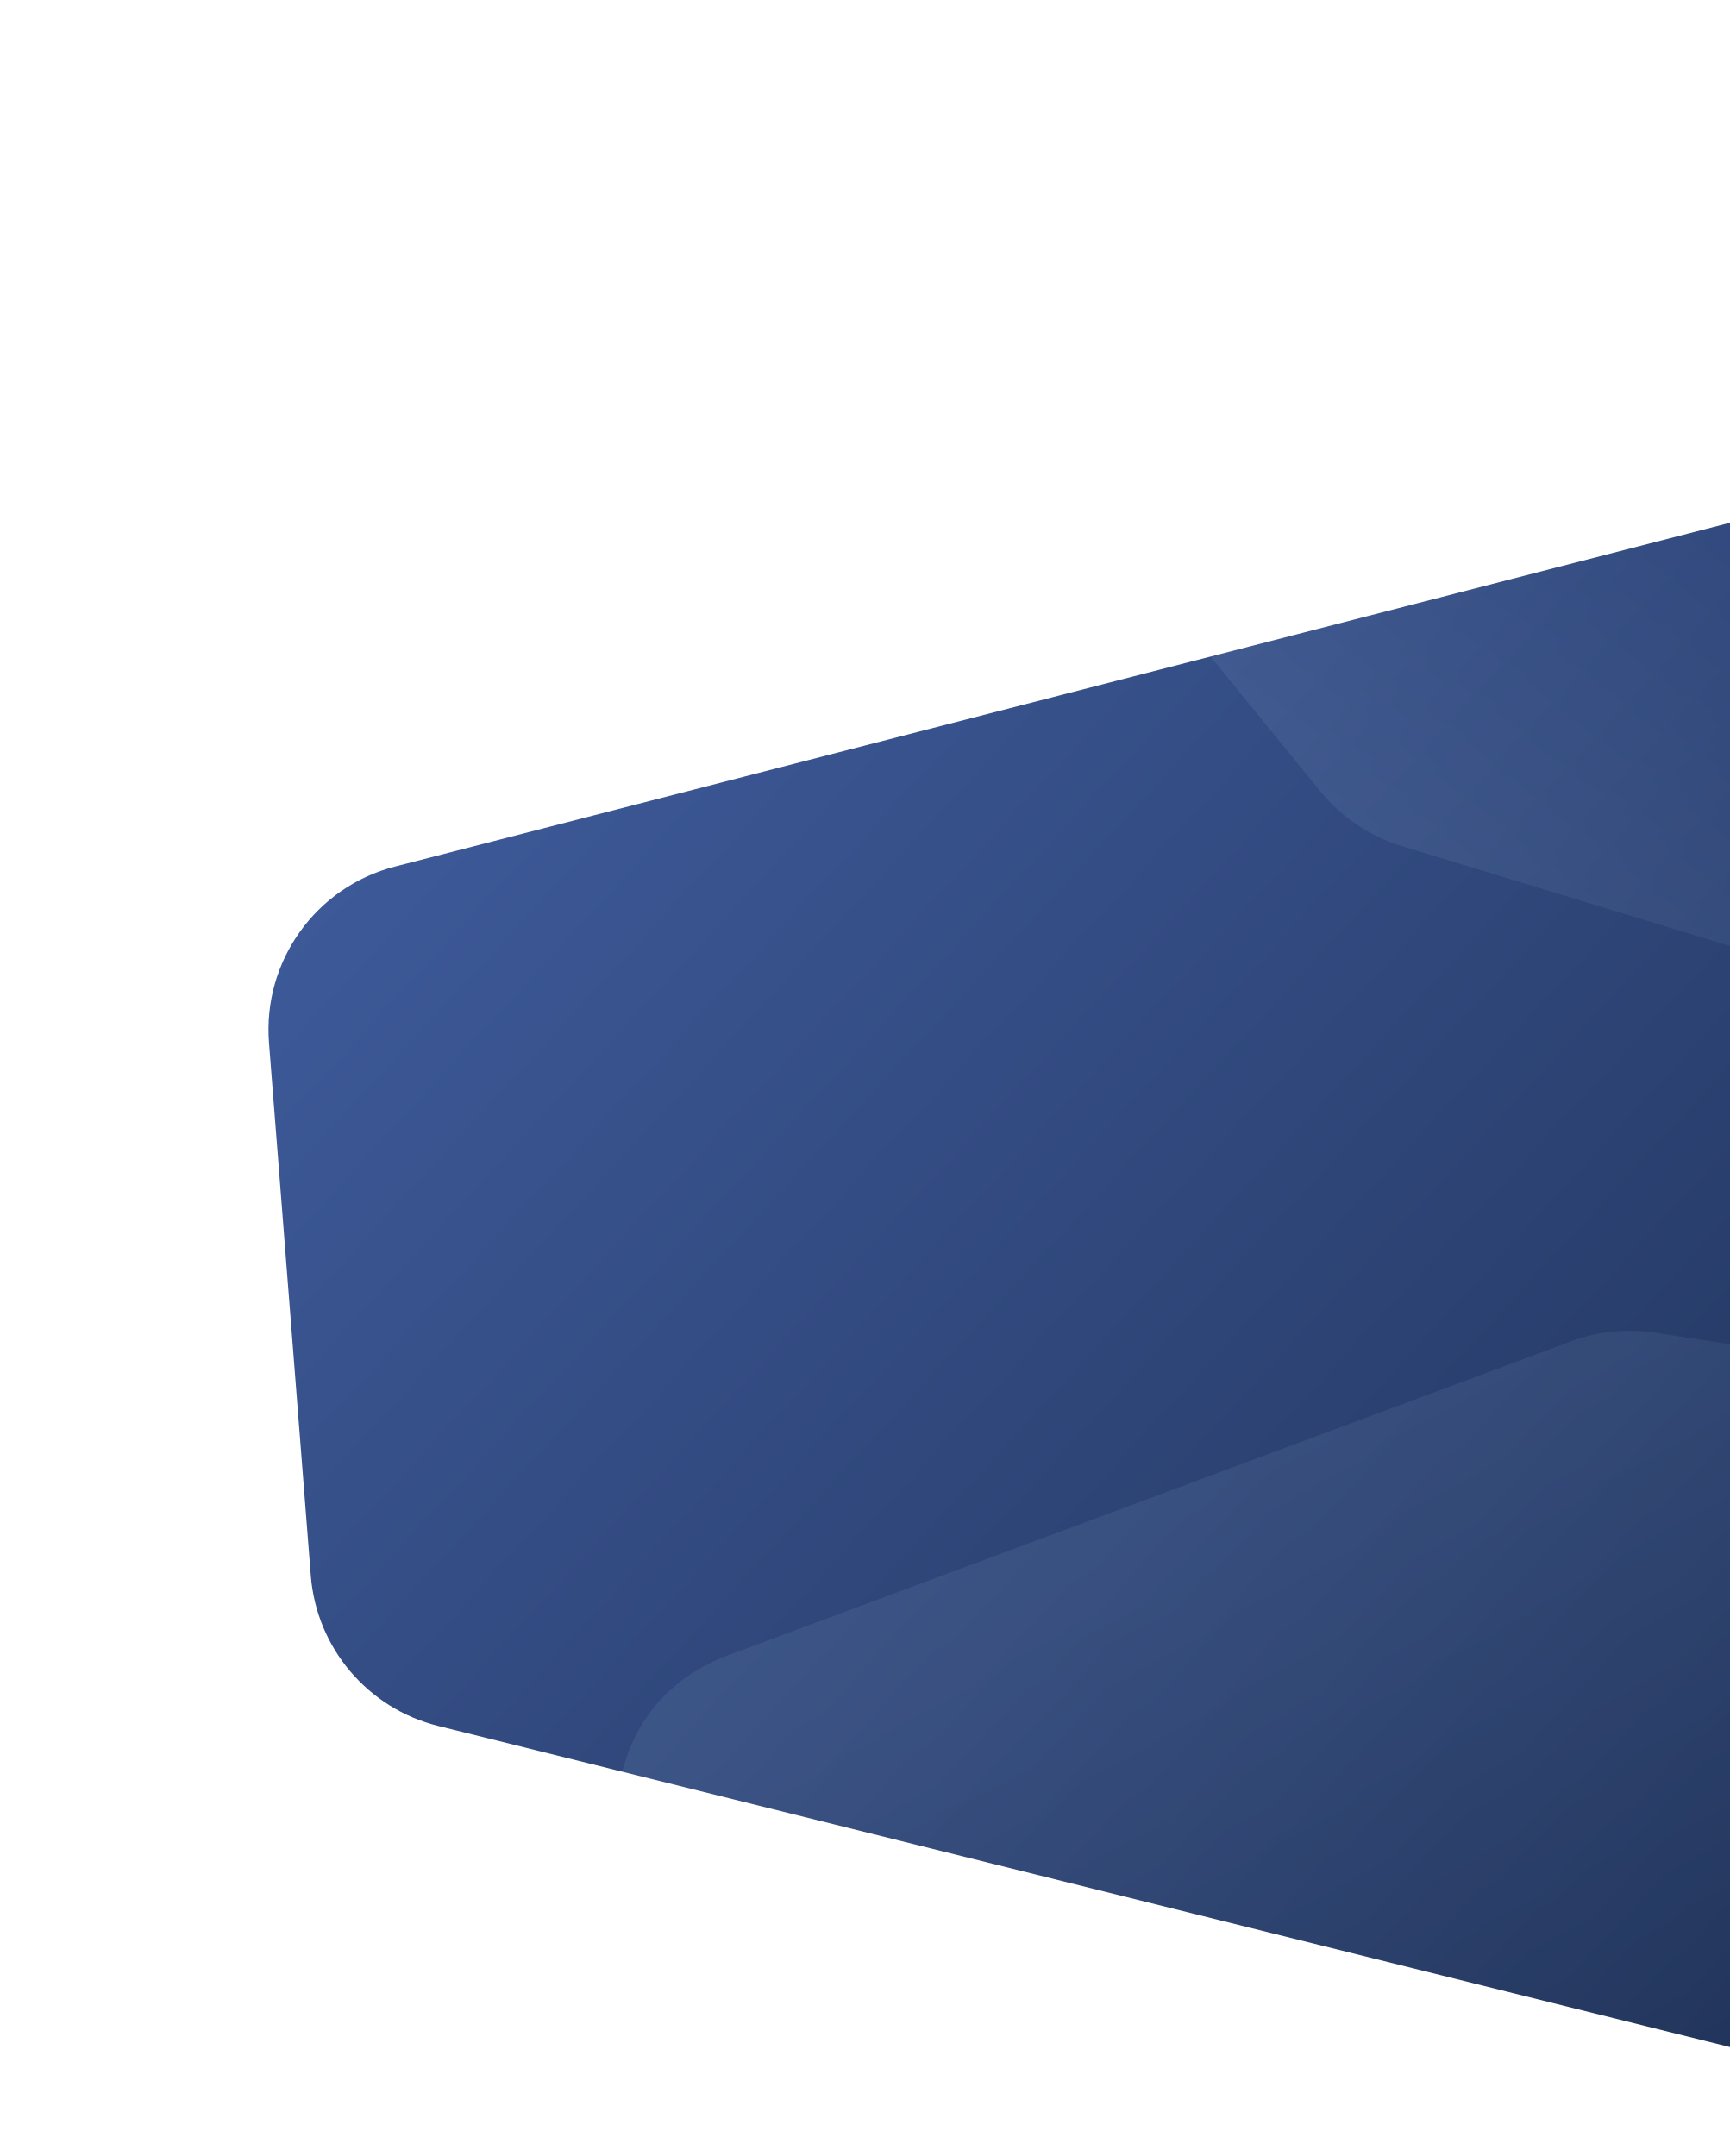
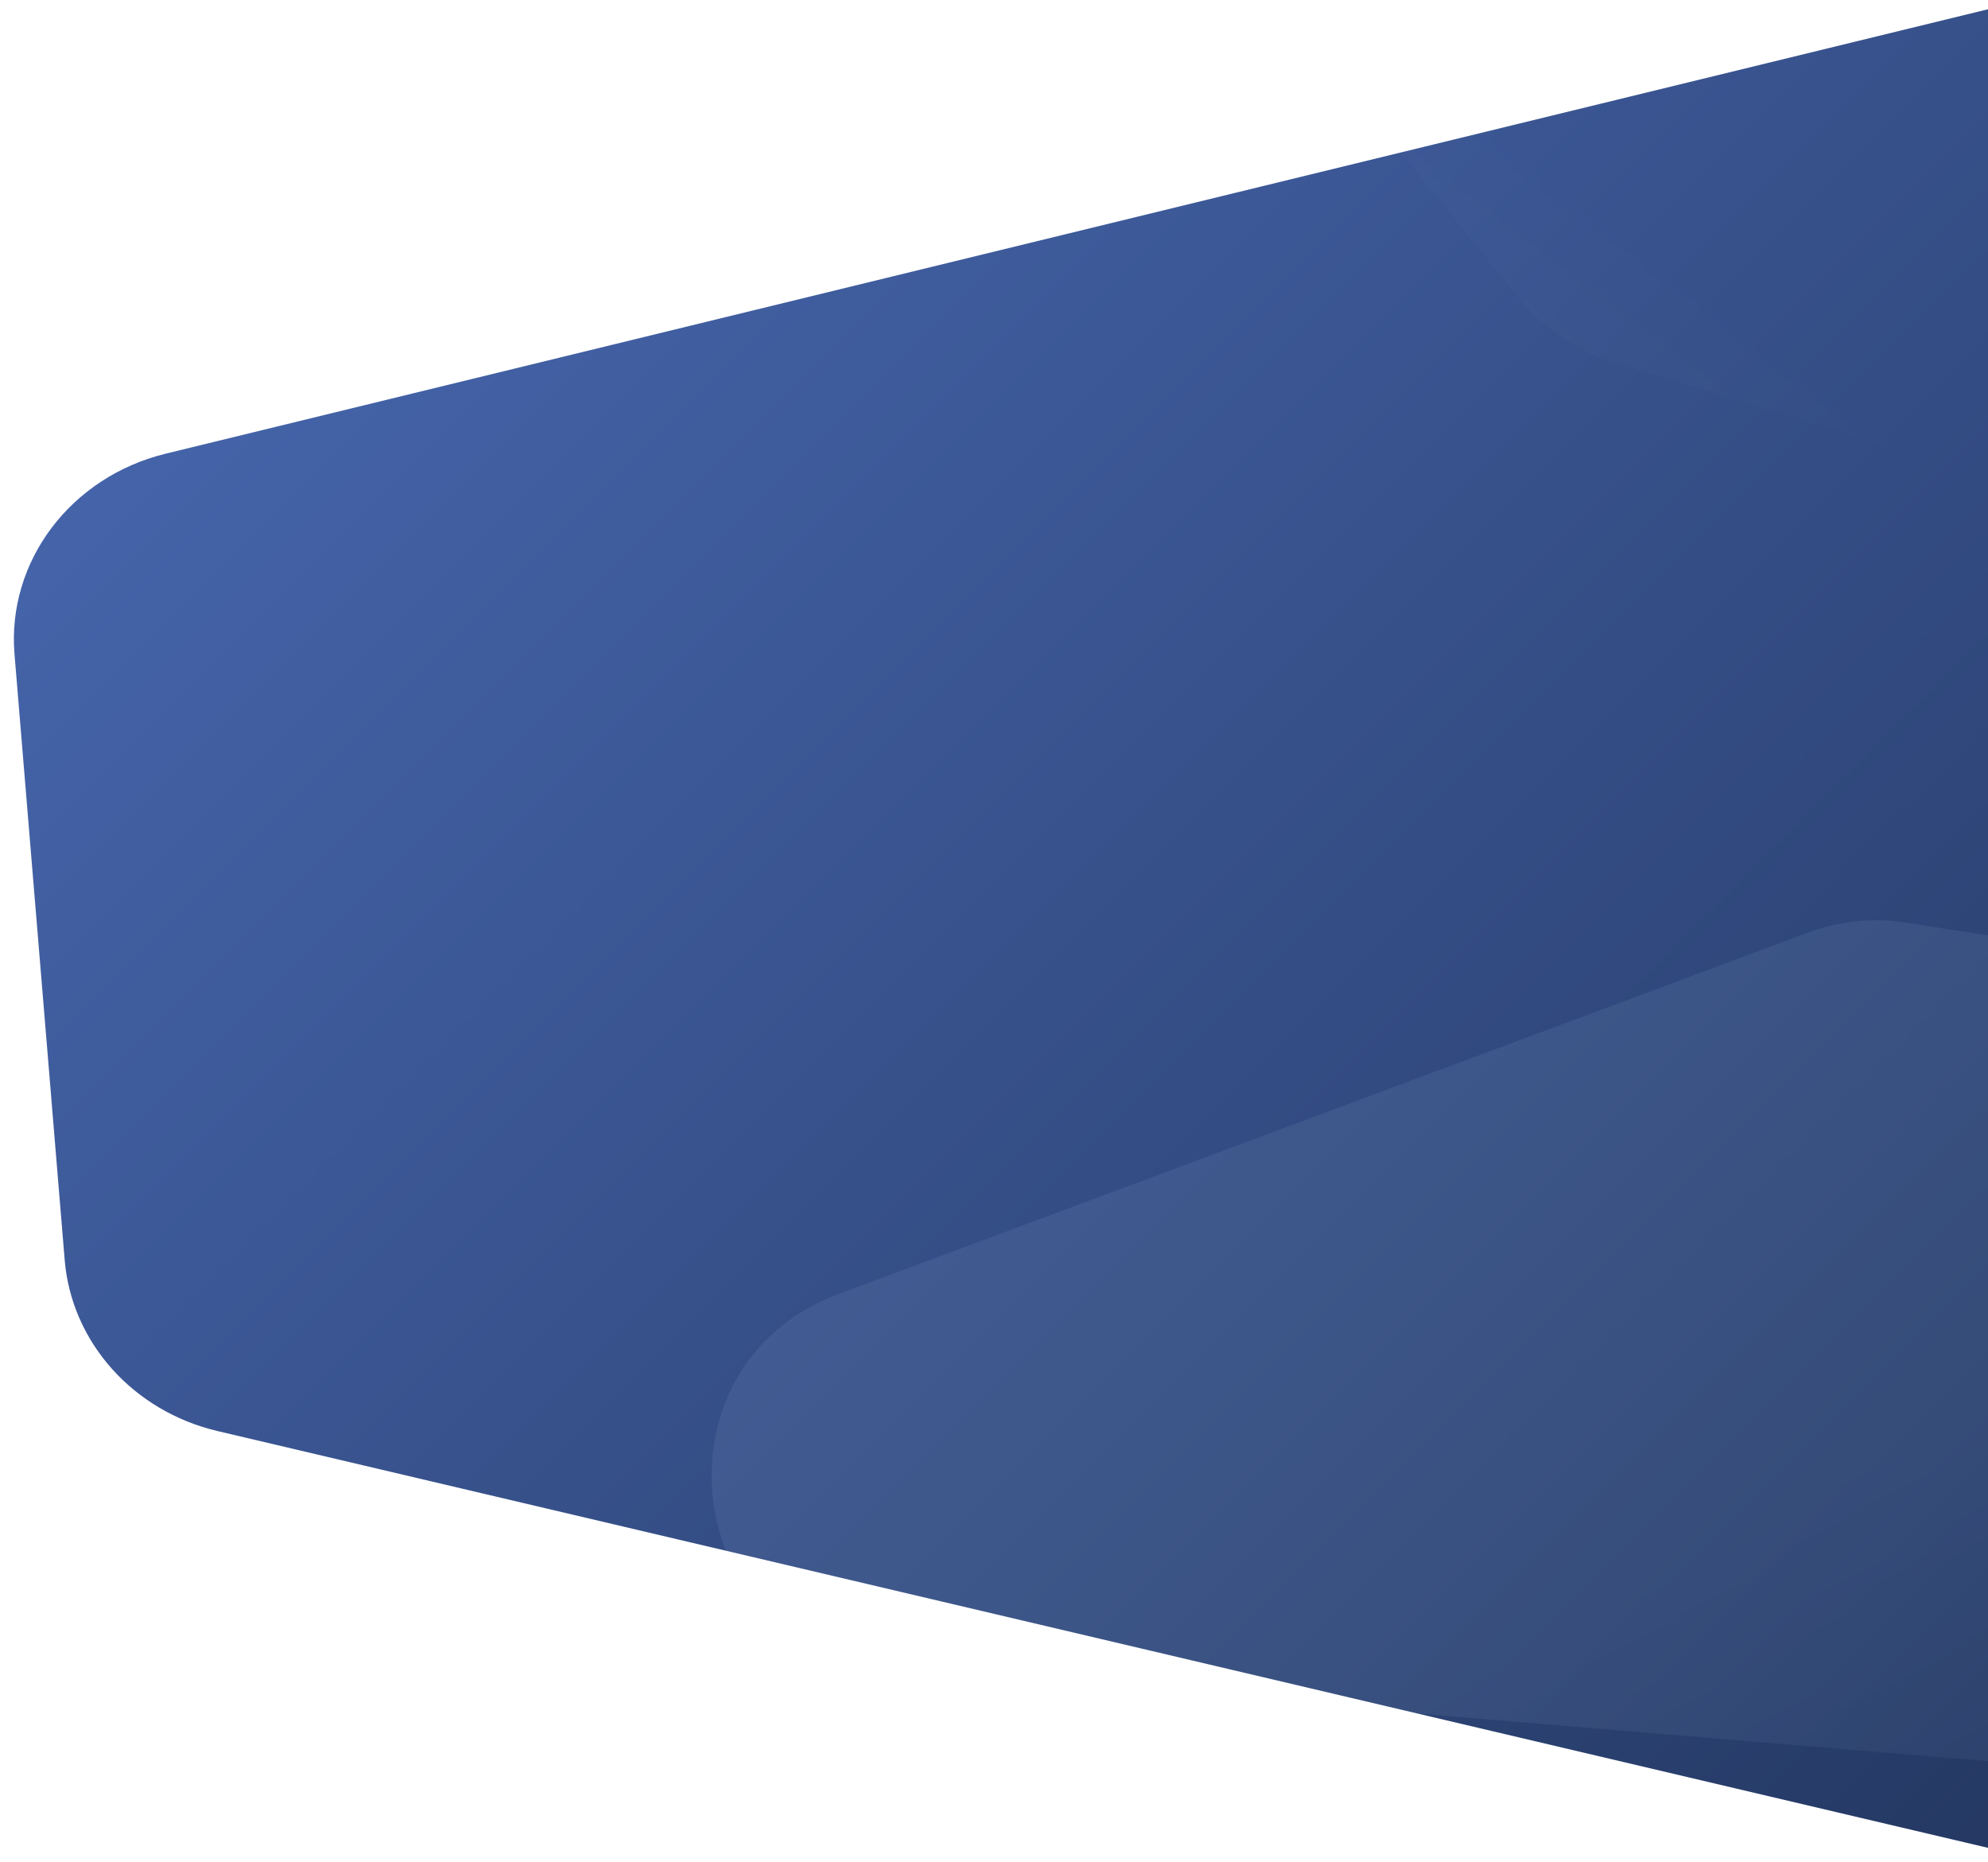
- <svg xmlns="http://www.w3.org/2000/svg" width="1026" height="1279" viewBox="0 0 1026 1279" fill="none">
-   <path fill-rule="evenodd" clip-rule="evenodd" d="M0 0L900.055 231.779C947.081 243.889 978.61 288.032 974.811 336.443L950.018 652.383C946.651 695.286 916.213 731.224 874.449 741.606L0 958.981V0Z" transform="translate(1134.38 282.278) scale(-1 1)" fill="url(#paint0_linear)" />
-   <g style="mix-blend-mode:soft-light" opacity="0.2" transform="matrix(0.999057 -0.0434089 -0.0394026 -0.999223 17.7704 1278.81)">
-     <path fill-rule="evenodd" clip-rule="evenodd" d="M1106.5 0L1540.96 334.532L982.861 445.886C966.083 449.233 948.728 448.22 932.454 442.944L425.455 278.574C323.847 245.633 337.724 97.715 443.686 84.247L1106.5 0Z" fill="url(#paint1_linear)" />
+ <svg xmlns="http://www.w3.org/2000/svg" width="1025.231" height="959.884" viewBox="0 0 1025.231 958.973" preserveAspectRatio="none" version="1.1" id="svg70" style="fill:none">
+   <path d="M 1025.231,4.768 85.531,233.666 C 36.433,245.626 3.515,289.22 7.482,337.029 L 33.367,649.042 c 3.515,42.37 35.294,77.861 78.898,88.114 l 912.966,214.665 z" id="path43" style="clip-rule:evenodd;fill:url(#paint0_linear);fill-rule:evenodd;stroke-width:1.015" />
+   <g style="opacity:0.2;mix-blend-mode:soft-light" transform="matrix(0.999057,-0.0434089,-0.0394026,-0.999223,18.38595,963.4122)" id="g47">
+     <path d="m 1106.5,0 434.46,334.532 -558.099,111.354 c -16.778,3.347 -34.133,2.334 -50.407,-2.942 L 425.455,278.574 C 323.847,245.633 337.724,97.715 443.686,84.247 Z" id="path45" style="clip-rule:evenodd;fill:url(#paint1_linear);fill-rule:evenodd" />
  </g>
-   <g style="mix-blend-mode:soft-light" opacity="0.2" transform="translate(1345.15 269.124) scale(-1 1) rotate(-36.3814)">
-     <path fill-rule="evenodd" clip-rule="evenodd" d="M58.746 0L453.714 463.649L333.525 494.586C314.293 499.537 294.023 498.649 275.297 492.036L51.312 412.935C21.515 402.412 3.358 372.245 8.009 340.989L58.746 0Z" fill="url(#paint2_linear)" />
+   <g style="opacity:0.2;mix-blend-mode:soft-light" transform="matrix(-0.8050864,-0.5931576,-0.5931576,0.8050864,1345.765,-46.26197)" id="g51">
+     <path d="M 58.746,0 453.714,463.649 333.525,494.586 c -19.232,4.951 -39.502,4.063 -58.228,-2.55 L 51.312,412.935 C 21.515,402.412 3.358,372.245 8.009,340.989 Z" id="path49" style="clip-rule:evenodd;fill:url(#paint2_linear);fill-rule:evenodd" />
  </g>
-   <defs>
-     <linearGradient id="paint0_linear" x2="1" gradientUnits="userSpaceOnUse" gradientTransform="translate(1531.82 69.4989) scale(1893.75 1986.6) rotate(135.021)">
-       <stop stop-color="#4B6CB7" />
-       <stop offset="1" stop-color="#182848" />
+   <defs id="defs68">
+     <linearGradient id="paint0_linear" x2="1" gradientUnits="userSpaceOnUse" gradientTransform="matrix(1339.574,1404.223,1338.593,-1405.253,-397.44,351.7769)">
+       <stop stop-color="#4B6CB7" id="stop53" />
+       <stop offset="1" stop-color="#182848" id="stop55" />
    </linearGradient>
-     <linearGradient id="paint1_linear" x2="1" gradientUnits="userSpaceOnUse" gradientTransform="translate(929.806 -154.132) scale(695.398 515.639) rotate(123.339)">
-       <stop stop-color="white" stop-opacity="0.01" />
-       <stop offset="1" stop-color="white" />
+     <linearGradient id="paint1_linear" x2="1" gradientUnits="userSpaceOnUse" gradientTransform="matrix(-382.1849,430.7821,-580.9588,-283.3909,916.7625,-469.1966)">
+       <stop stop-color="white" stop-opacity="0.01" id="stop58" />
+       <stop offset="1" stop-color="white" id="stop60" />
    </linearGradient>
-     <linearGradient id="paint2_linear" x2="1" gradientUnits="userSpaceOnUse" gradientTransform="translate(208.824 177.62) scale(690.784 314.688) rotate(88.2875)">
-       <stop stop-color="white" stop-opacity="0.01" />
-       <stop offset="1" stop-color="white" />
+     <linearGradient id="paint2_linear" x2="1" gradientUnits="userSpaceOnUse" gradientTransform="matrix(20.64361,314.5475,-690.4755,9.404235,22.24595,431.898)">
+       <stop stop-color="white" stop-opacity="0.01" id="stop63" />
+       <stop offset="1" stop-color="white" id="stop65" />
    </linearGradient>
  </defs>
</svg>
